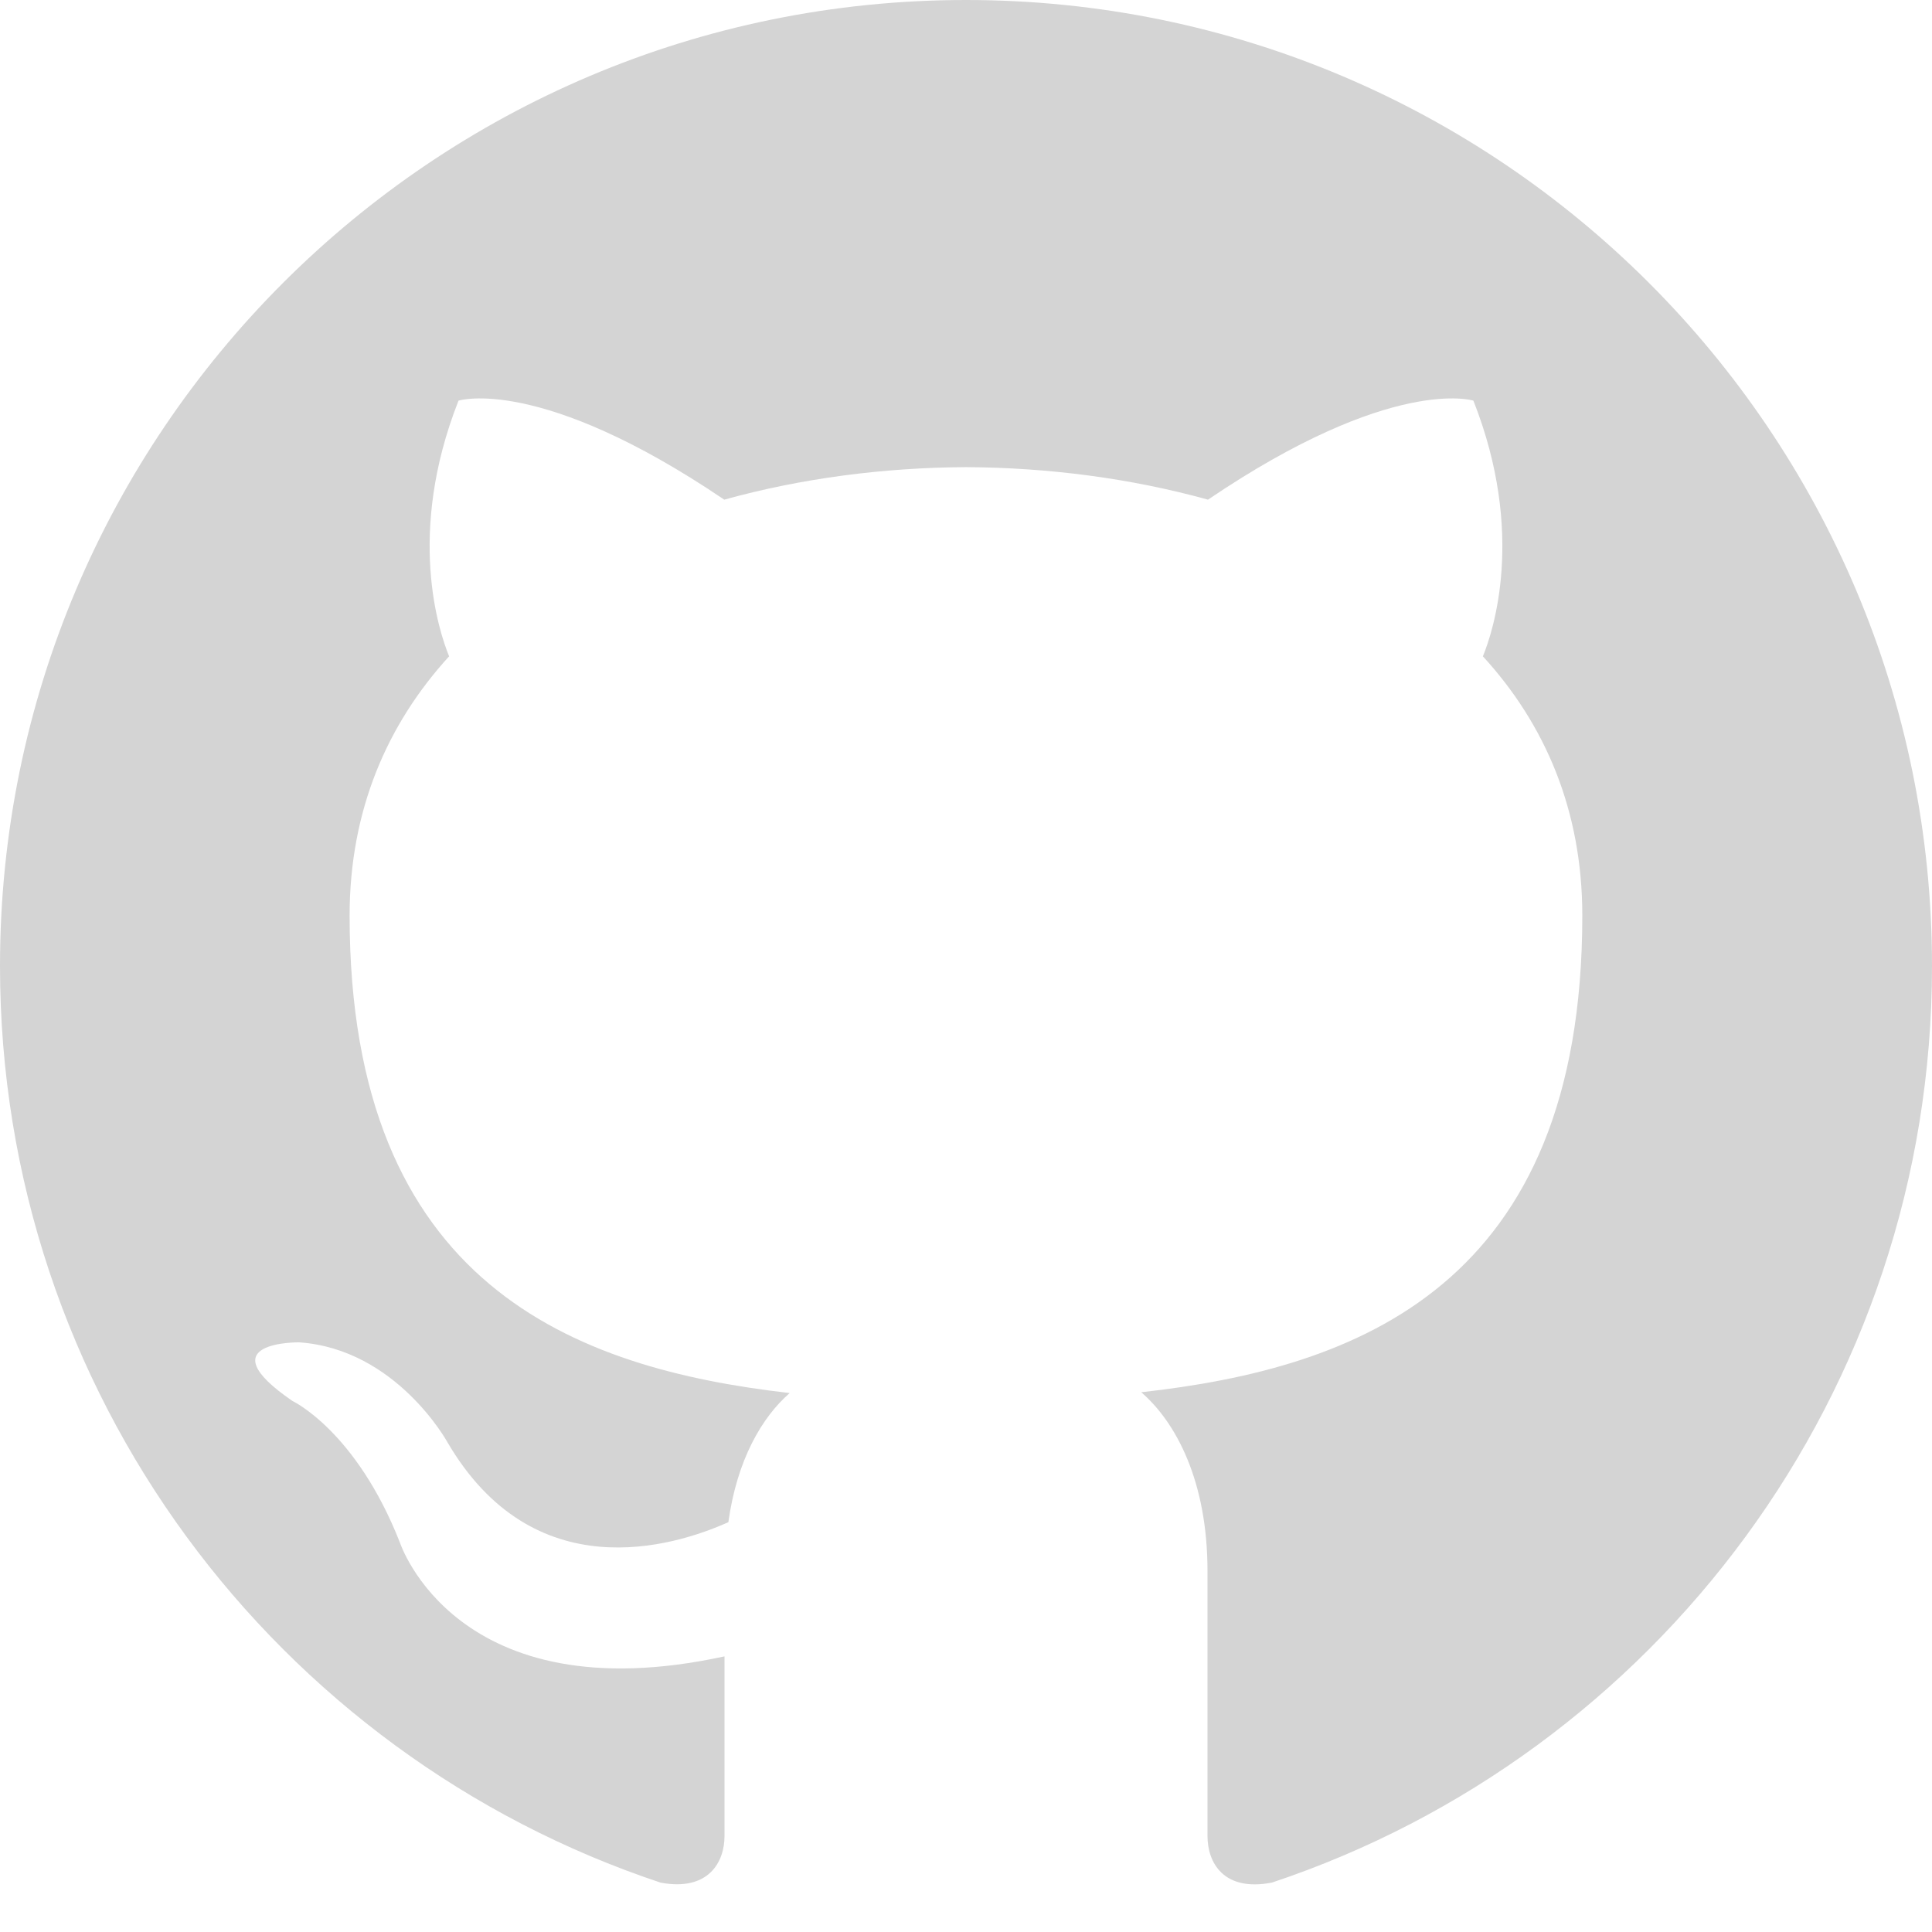
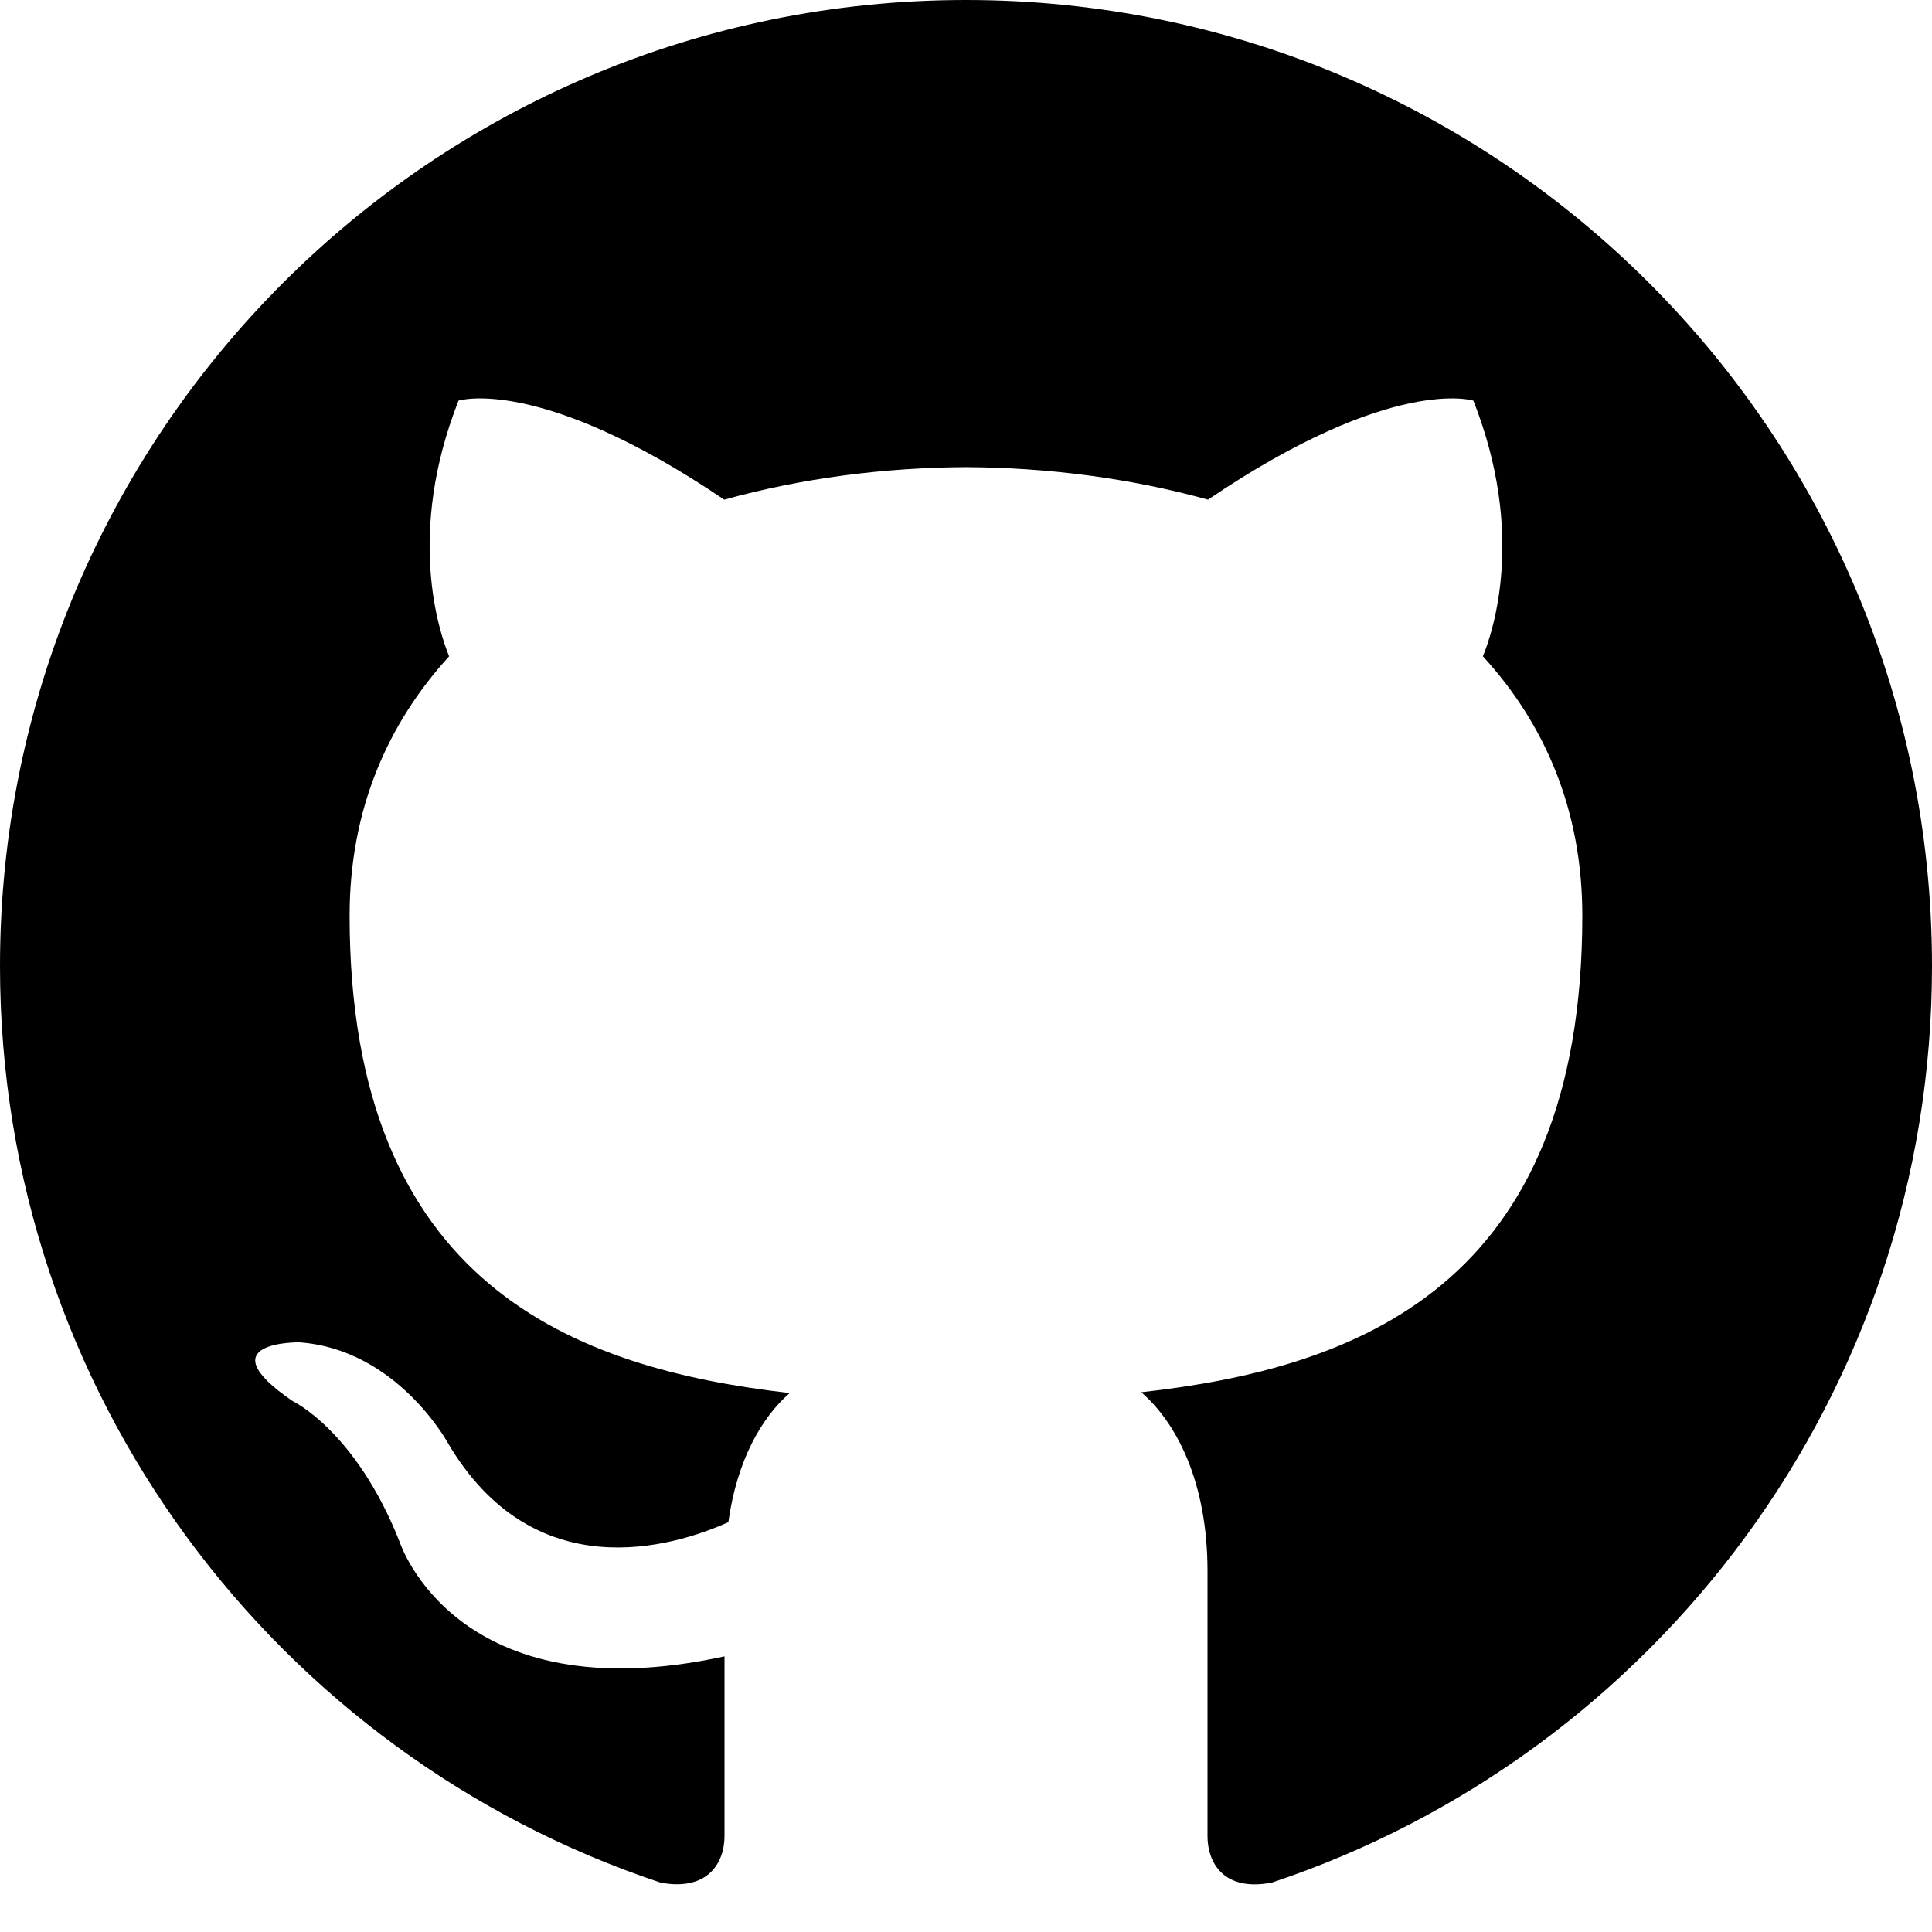
<svg xmlns="http://www.w3.org/2000/svg" width="24" height="24" viewBox="0 0 24 24">
-   <path fill="#d4d4d4" d="M12 0c-6.626 0-12 5.373-12 12 0 5.302 3.438 9.8 8.207 11.387.599.111.793-.261.793-.577v-2.234c-3.338.726-4.033-1.416-4.033-1.416-.546-1.387-1.333-1.756-1.333-1.756-1.089-.745.083-.729.083-.729 1.205.084 1.839 1.237 1.839 1.237 1.07 1.834 2.807 1.304 3.492.997.107-.775.418-1.305.762-1.604-2.665-.305-5.467-1.334-5.467-5.931 0-1.311.469-2.381 1.236-3.221-.124-.303-.535-1.524.117-3.176 0 0 1.008-.322 3.301 1.23.957-.266 1.983-.399 3.003-.404 1.02.005 2.047.138 3.006.404 2.291-1.552 3.297-1.23 3.297-1.23.653 1.653.242 2.874.118 3.176.77.84 1.235 1.911 1.235 3.221 0 4.609-2.807 5.624-5.479 5.921.43.372.823 1.102.823 2.222v3.293c0 .319.192.694.801.576 4.765-1.589 8.199-6.086 8.199-11.386 0-6.627-5.373-12-12-12z" />
+   <path d="M12 0c-6.626 0-12 5.373-12 12 0 5.302 3.438 9.8 8.207 11.387.599.111.793-.261.793-.577v-2.234c-3.338.726-4.033-1.416-4.033-1.416-.546-1.387-1.333-1.756-1.333-1.756-1.089-.745.083-.729.083-.729 1.205.084 1.839 1.237 1.839 1.237 1.07 1.834 2.807 1.304 3.492.997.107-.775.418-1.305.762-1.604-2.665-.305-5.467-1.334-5.467-5.931 0-1.311.469-2.381 1.236-3.221-.124-.303-.535-1.524.117-3.176 0 0 1.008-.322 3.301 1.23.957-.266 1.983-.399 3.003-.404 1.02.005 2.047.138 3.006.404 2.291-1.552 3.297-1.23 3.297-1.23.653 1.653.242 2.874.118 3.176.77.84 1.235 1.911 1.235 3.221 0 4.609-2.807 5.624-5.479 5.921.43.372.823 1.102.823 2.222v3.293c0 .319.192.694.801.576 4.765-1.589 8.199-6.086 8.199-11.386 0-6.627-5.373-12-12-12z" />
</svg>
